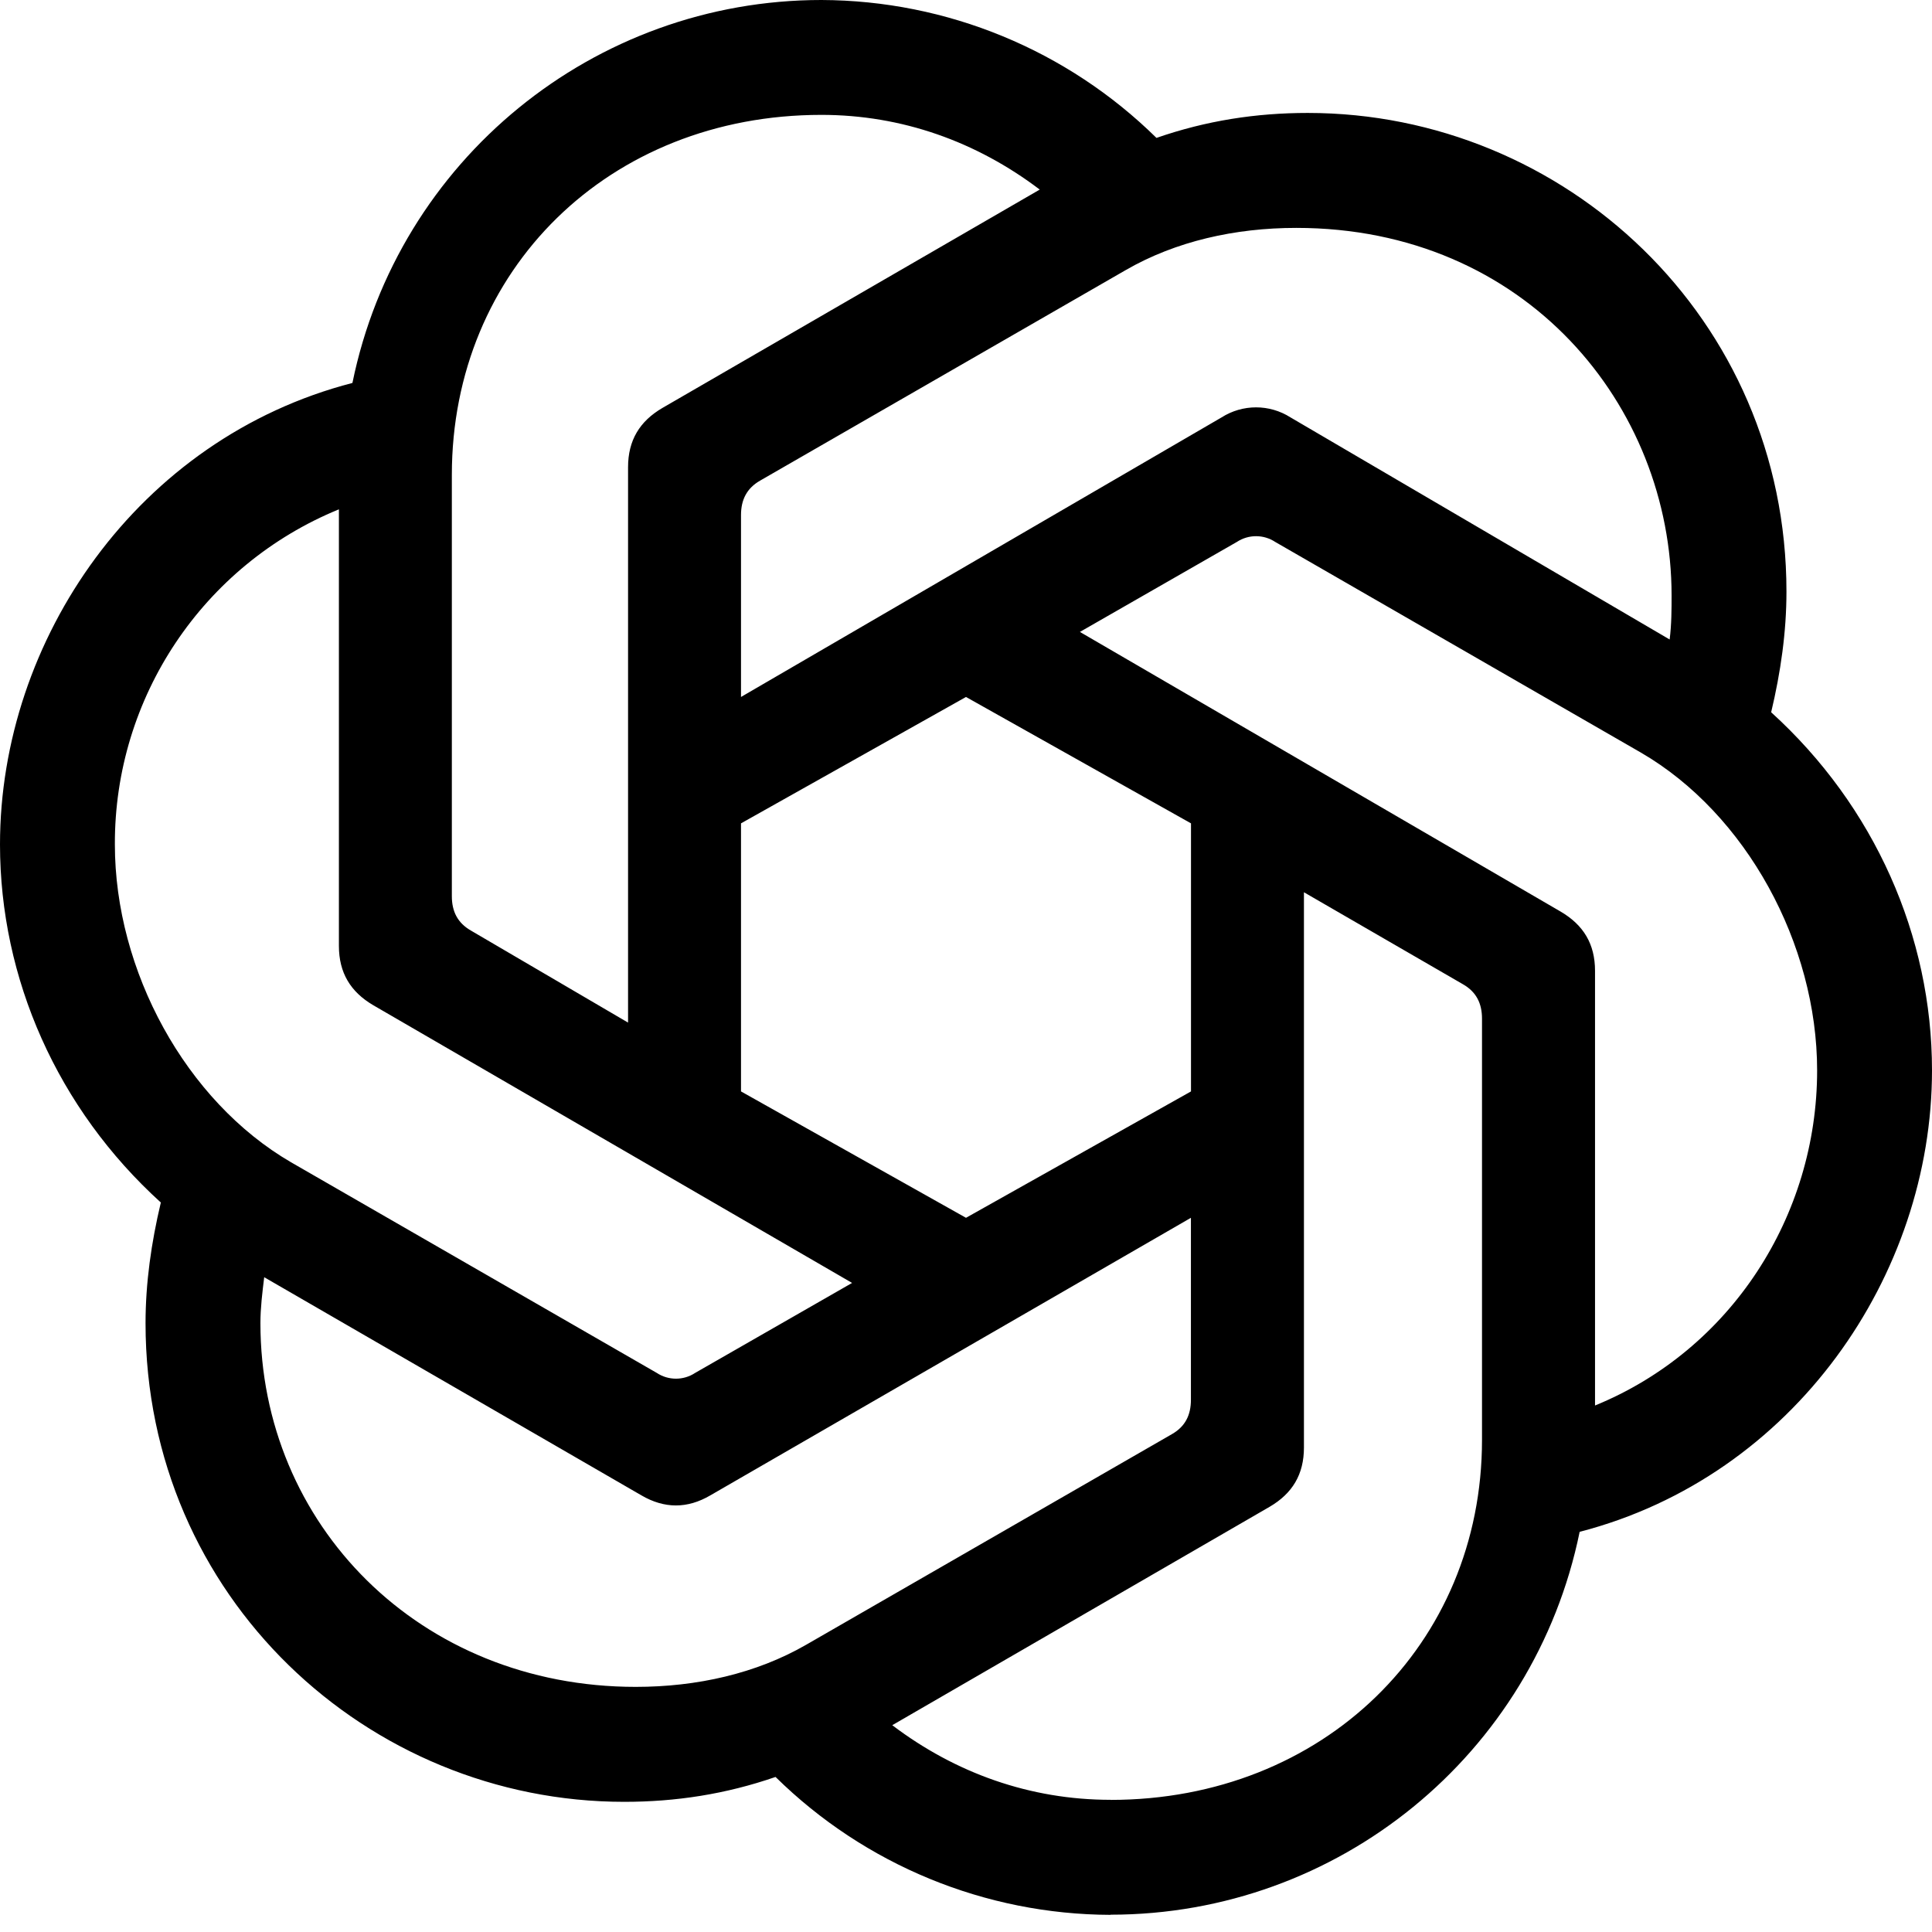
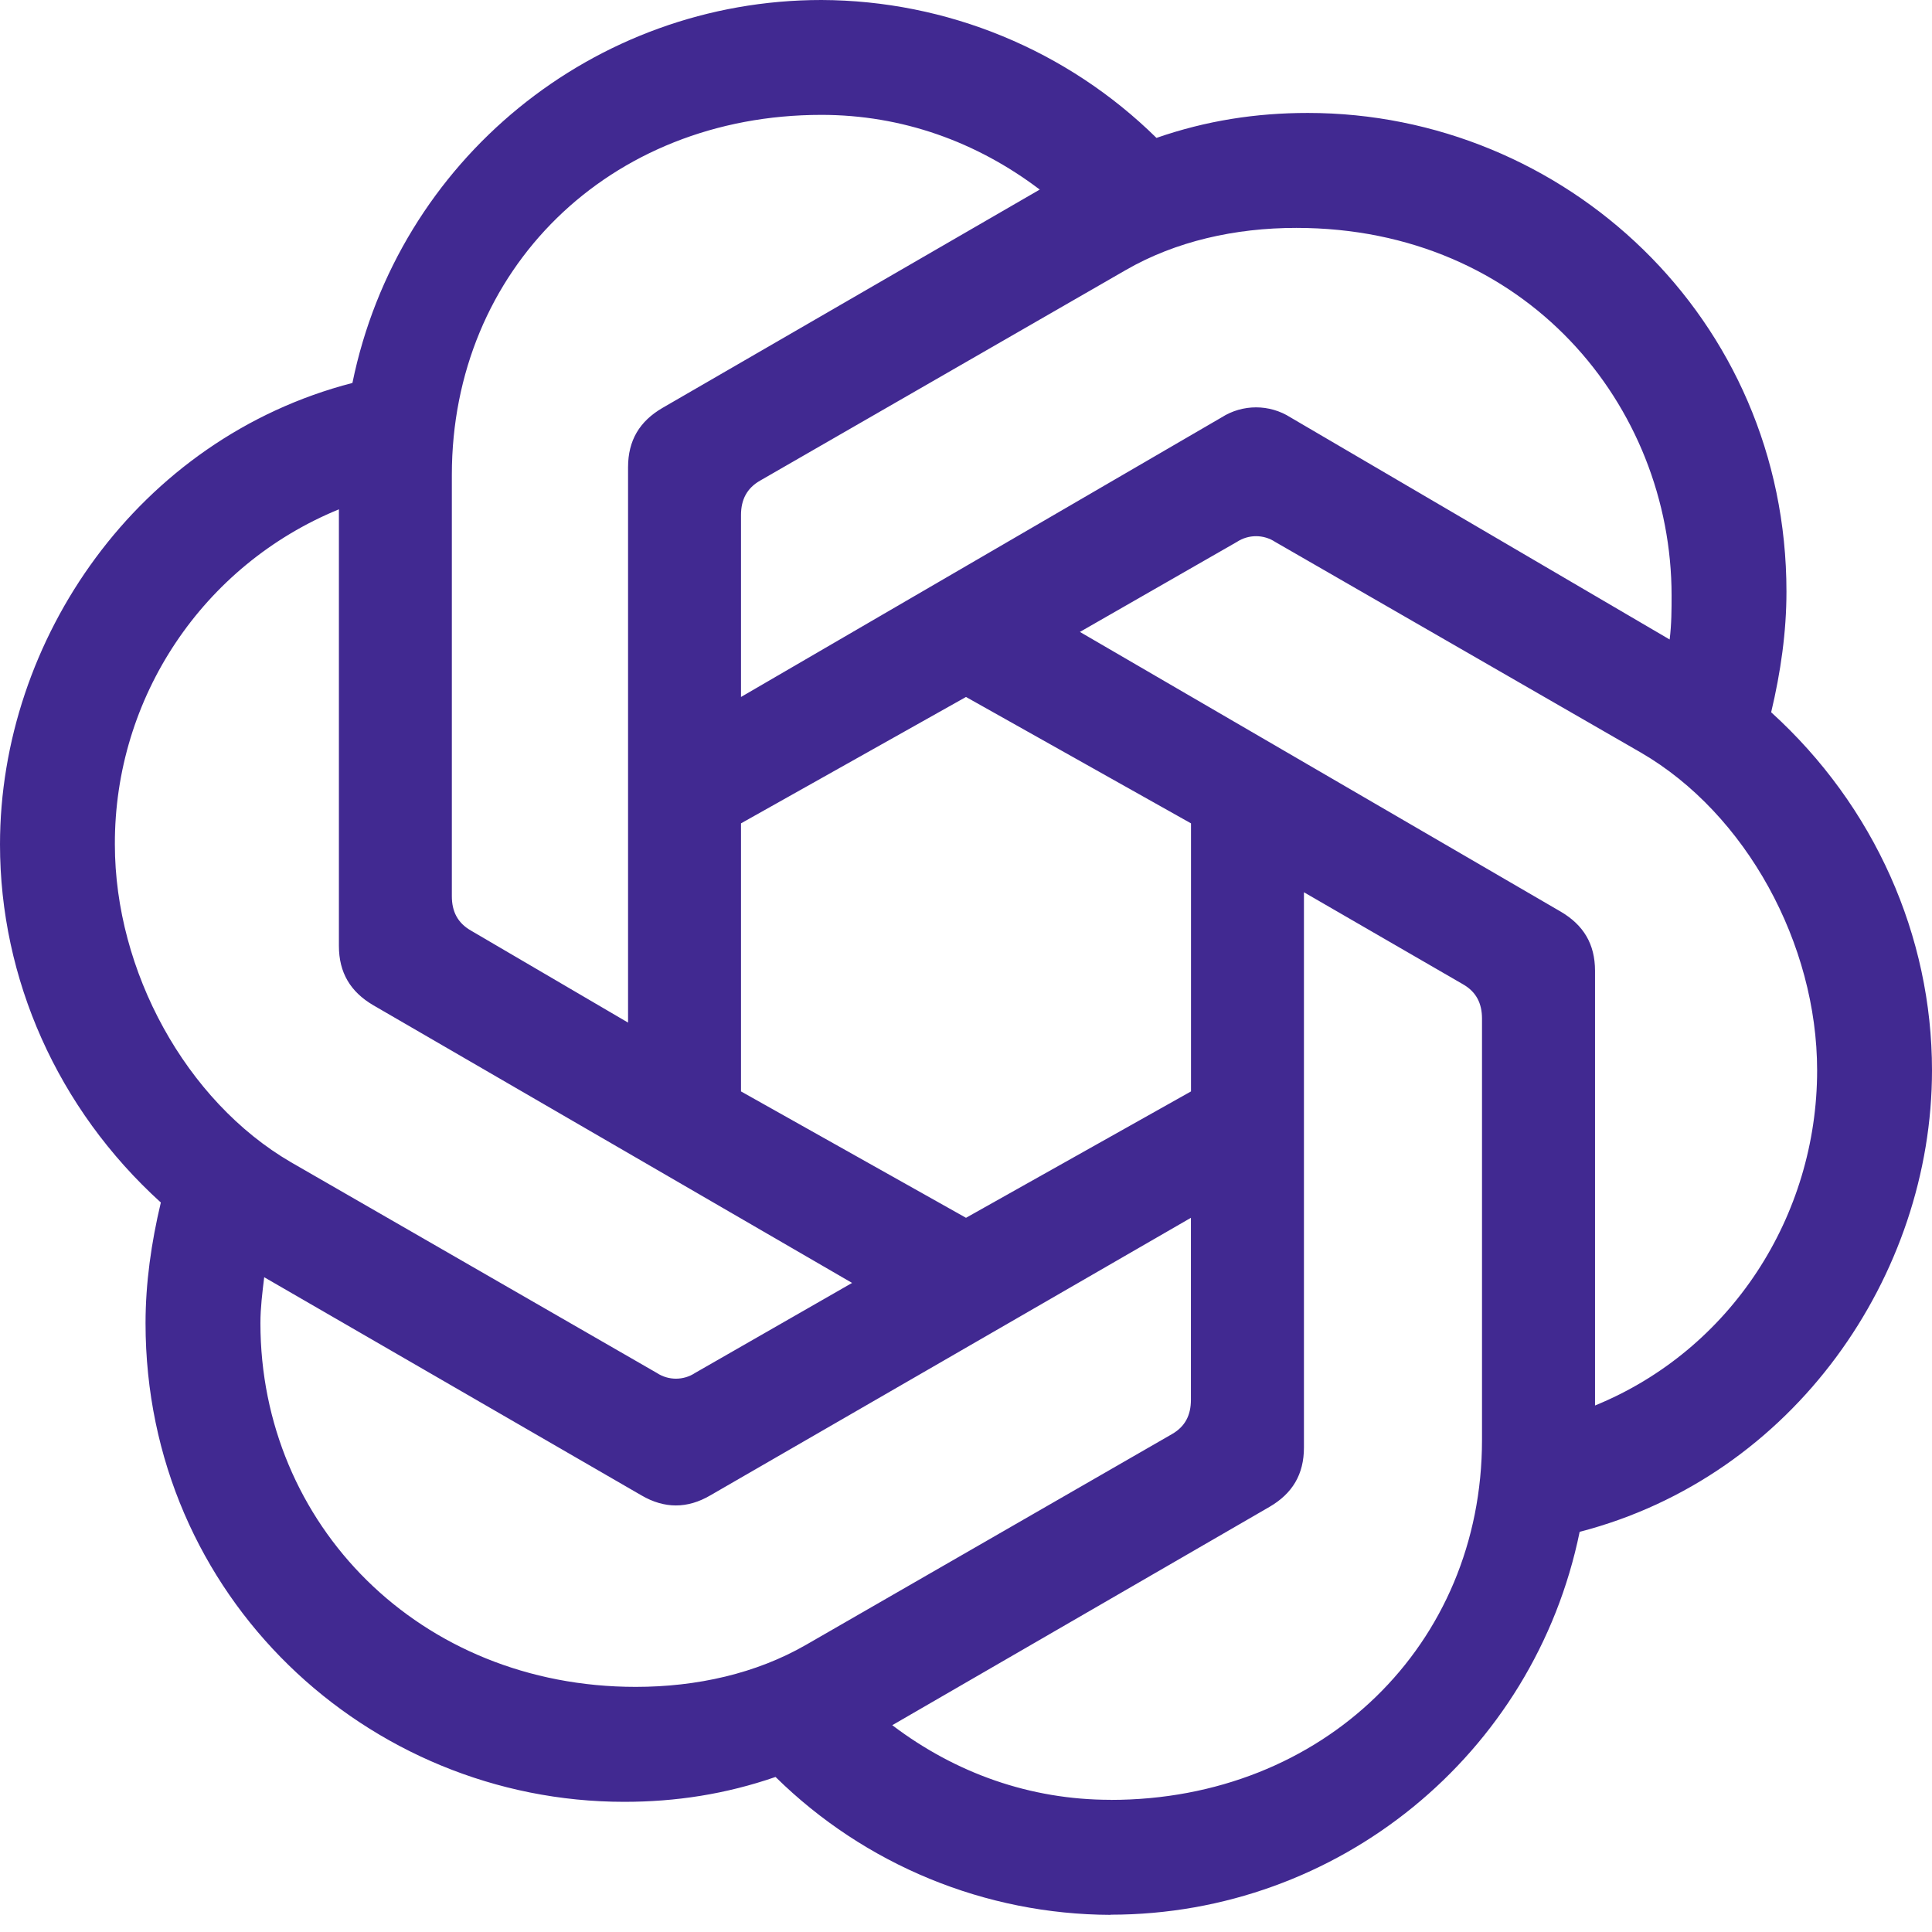
- <svg xmlns="http://www.w3.org/2000/svg" fill="currentColor" fill-rule="evenodd" height="1em" style="flex:none;line-height:1" viewBox="0 0 24 24" width="1em">
+ <svg xmlns="http://www.w3.org/2000/svg" fill="#412991" fill-rule="evenodd" height="1em" style="flex:none;line-height:1" viewBox="0 0 24 24" width="1em">
  <path d="M9.205 8.658v-2.26c0-.19.072-.333.238-.428l4.543-2.616c.619-.357 1.356-.523 2.117-.523 2.854 0 4.662 2.212 4.662 4.566 0 .167 0 .357-.024.547l-4.71-2.759a.797.797 0 00-.856 0l-5.97 3.473zm10.609 8.8V12.06c0-.333-.143-.57-.429-.737l-5.97-3.473 1.95-1.118a.433.433 0 01.476 0l4.543 2.617c1.309.76 2.189 2.378 2.189 3.948 0 1.808-1.07 3.473-2.76 4.163zM7.802 12.703l-1.95-1.142c-.167-.095-.239-.238-.239-.428V5.899c0-2.545 1.95-4.472 4.591-4.472 1 0 1.927.333 2.712.928L8.23 5.067c-.285.166-.428.404-.428.737v6.898zM12 15.128l-2.795-1.57v-3.33L12 8.658l2.795 1.57v3.33L12 15.128zm1.796 7.23c-1 0-1.927-.332-2.712-.927l4.686-2.712c.285-.166.428-.404.428-.737v-6.898l1.974 1.142c.167.095.238.238.238.428v5.233c0 2.545-1.974 4.472-4.614 4.472zm-5.637-5.303l-4.544-2.617c-1.308-.761-2.188-2.378-2.188-3.948A4.482 4.482 0 014.21 6.327v5.423c0 .333.143.571.428.738l5.947 3.449-1.95 1.118a.432.432 0 01-.476 0zm-.262 3.9c-2.688 0-4.662-2.021-4.662-4.519 0-.19.024-.38.047-.57l4.686 2.71c.286.167.571.167.856 0l5.97-3.448v2.26c0 .19-.07.333-.237.428l-4.543 2.616c-.619.357-1.356.523-2.117.523zm5.899 2.83a5.947 5.947 0 005.827-4.756C22.287 18.339 24 15.84 24 13.296c0-1.665-.713-3.282-1.998-4.448.119-.5.19-.999.19-1.498 0-3.401-2.759-5.947-5.946-5.947-.642 0-1.26.095-1.88.31A5.962 5.962 0 0010.205 0a5.947 5.947 0 00-5.827 4.757C1.713 5.447 0 7.945 0 10.49c0 1.666.713 3.283 1.998 4.448-.119.5-.19 1-.19 1.499 0 3.401 2.759 5.946 5.946 5.946.642 0 1.26-.095 1.88-.309a5.96 5.96 0 004.162 1.713z" />
</svg>
